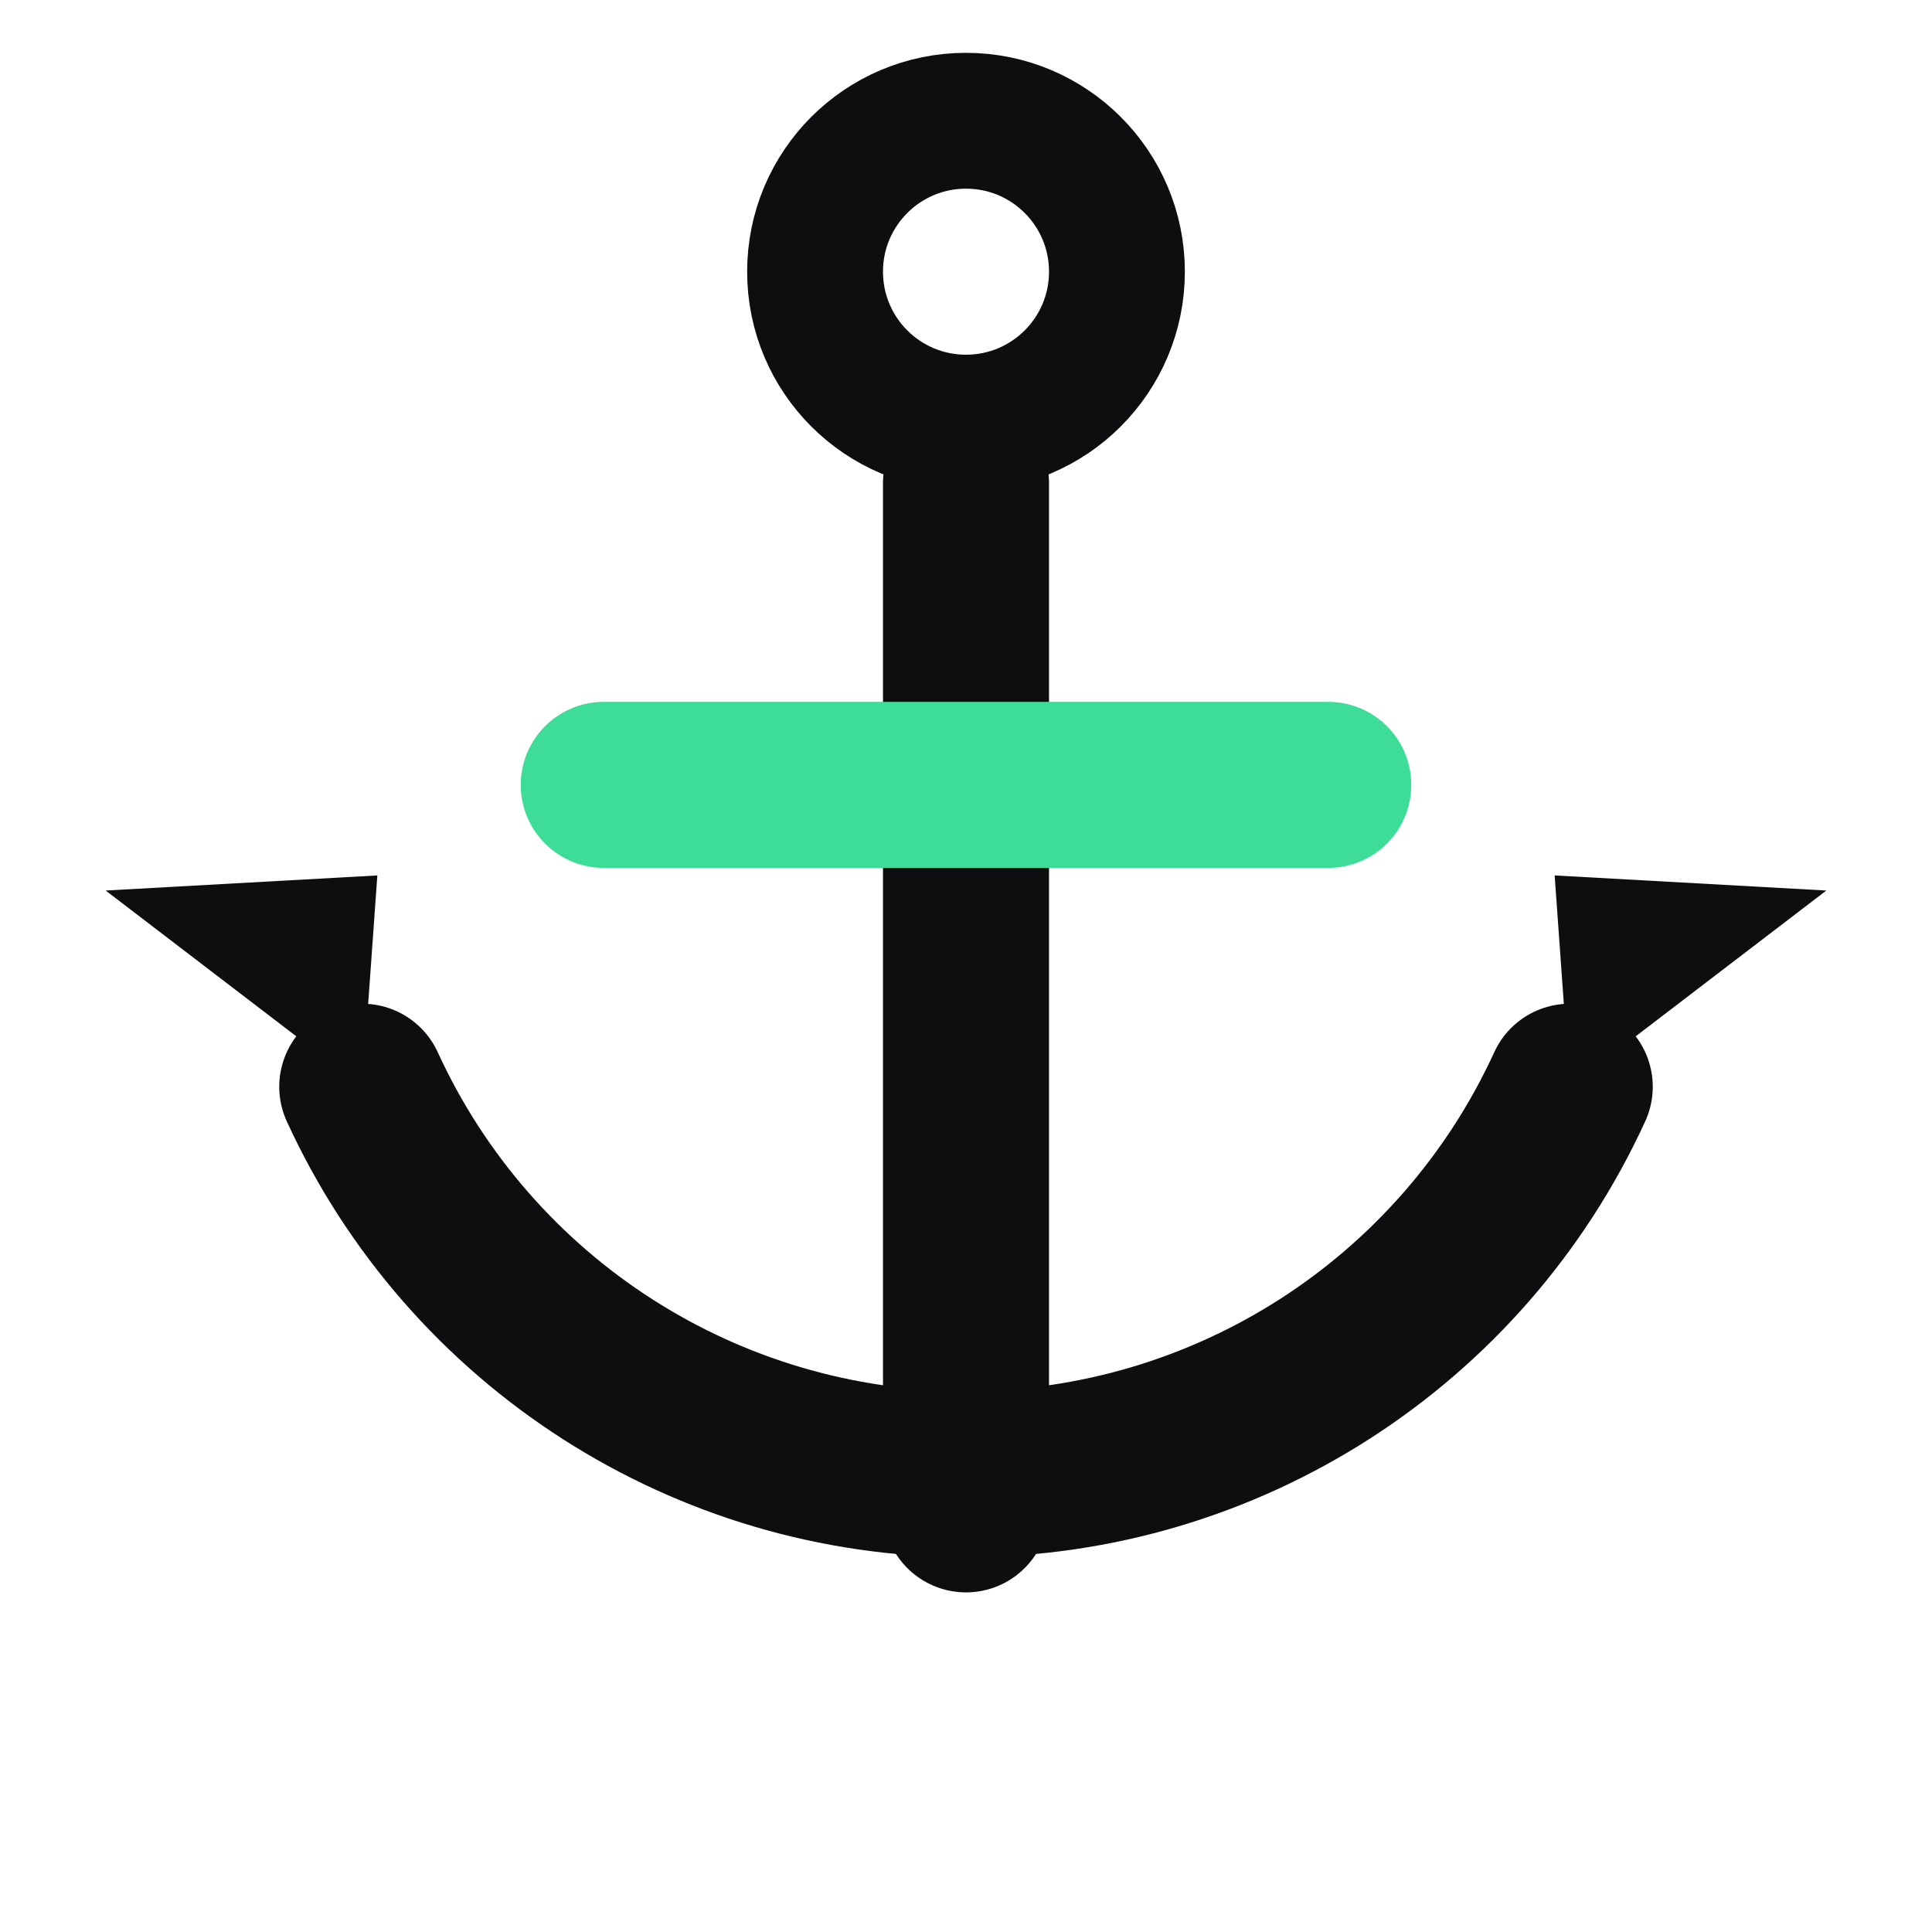
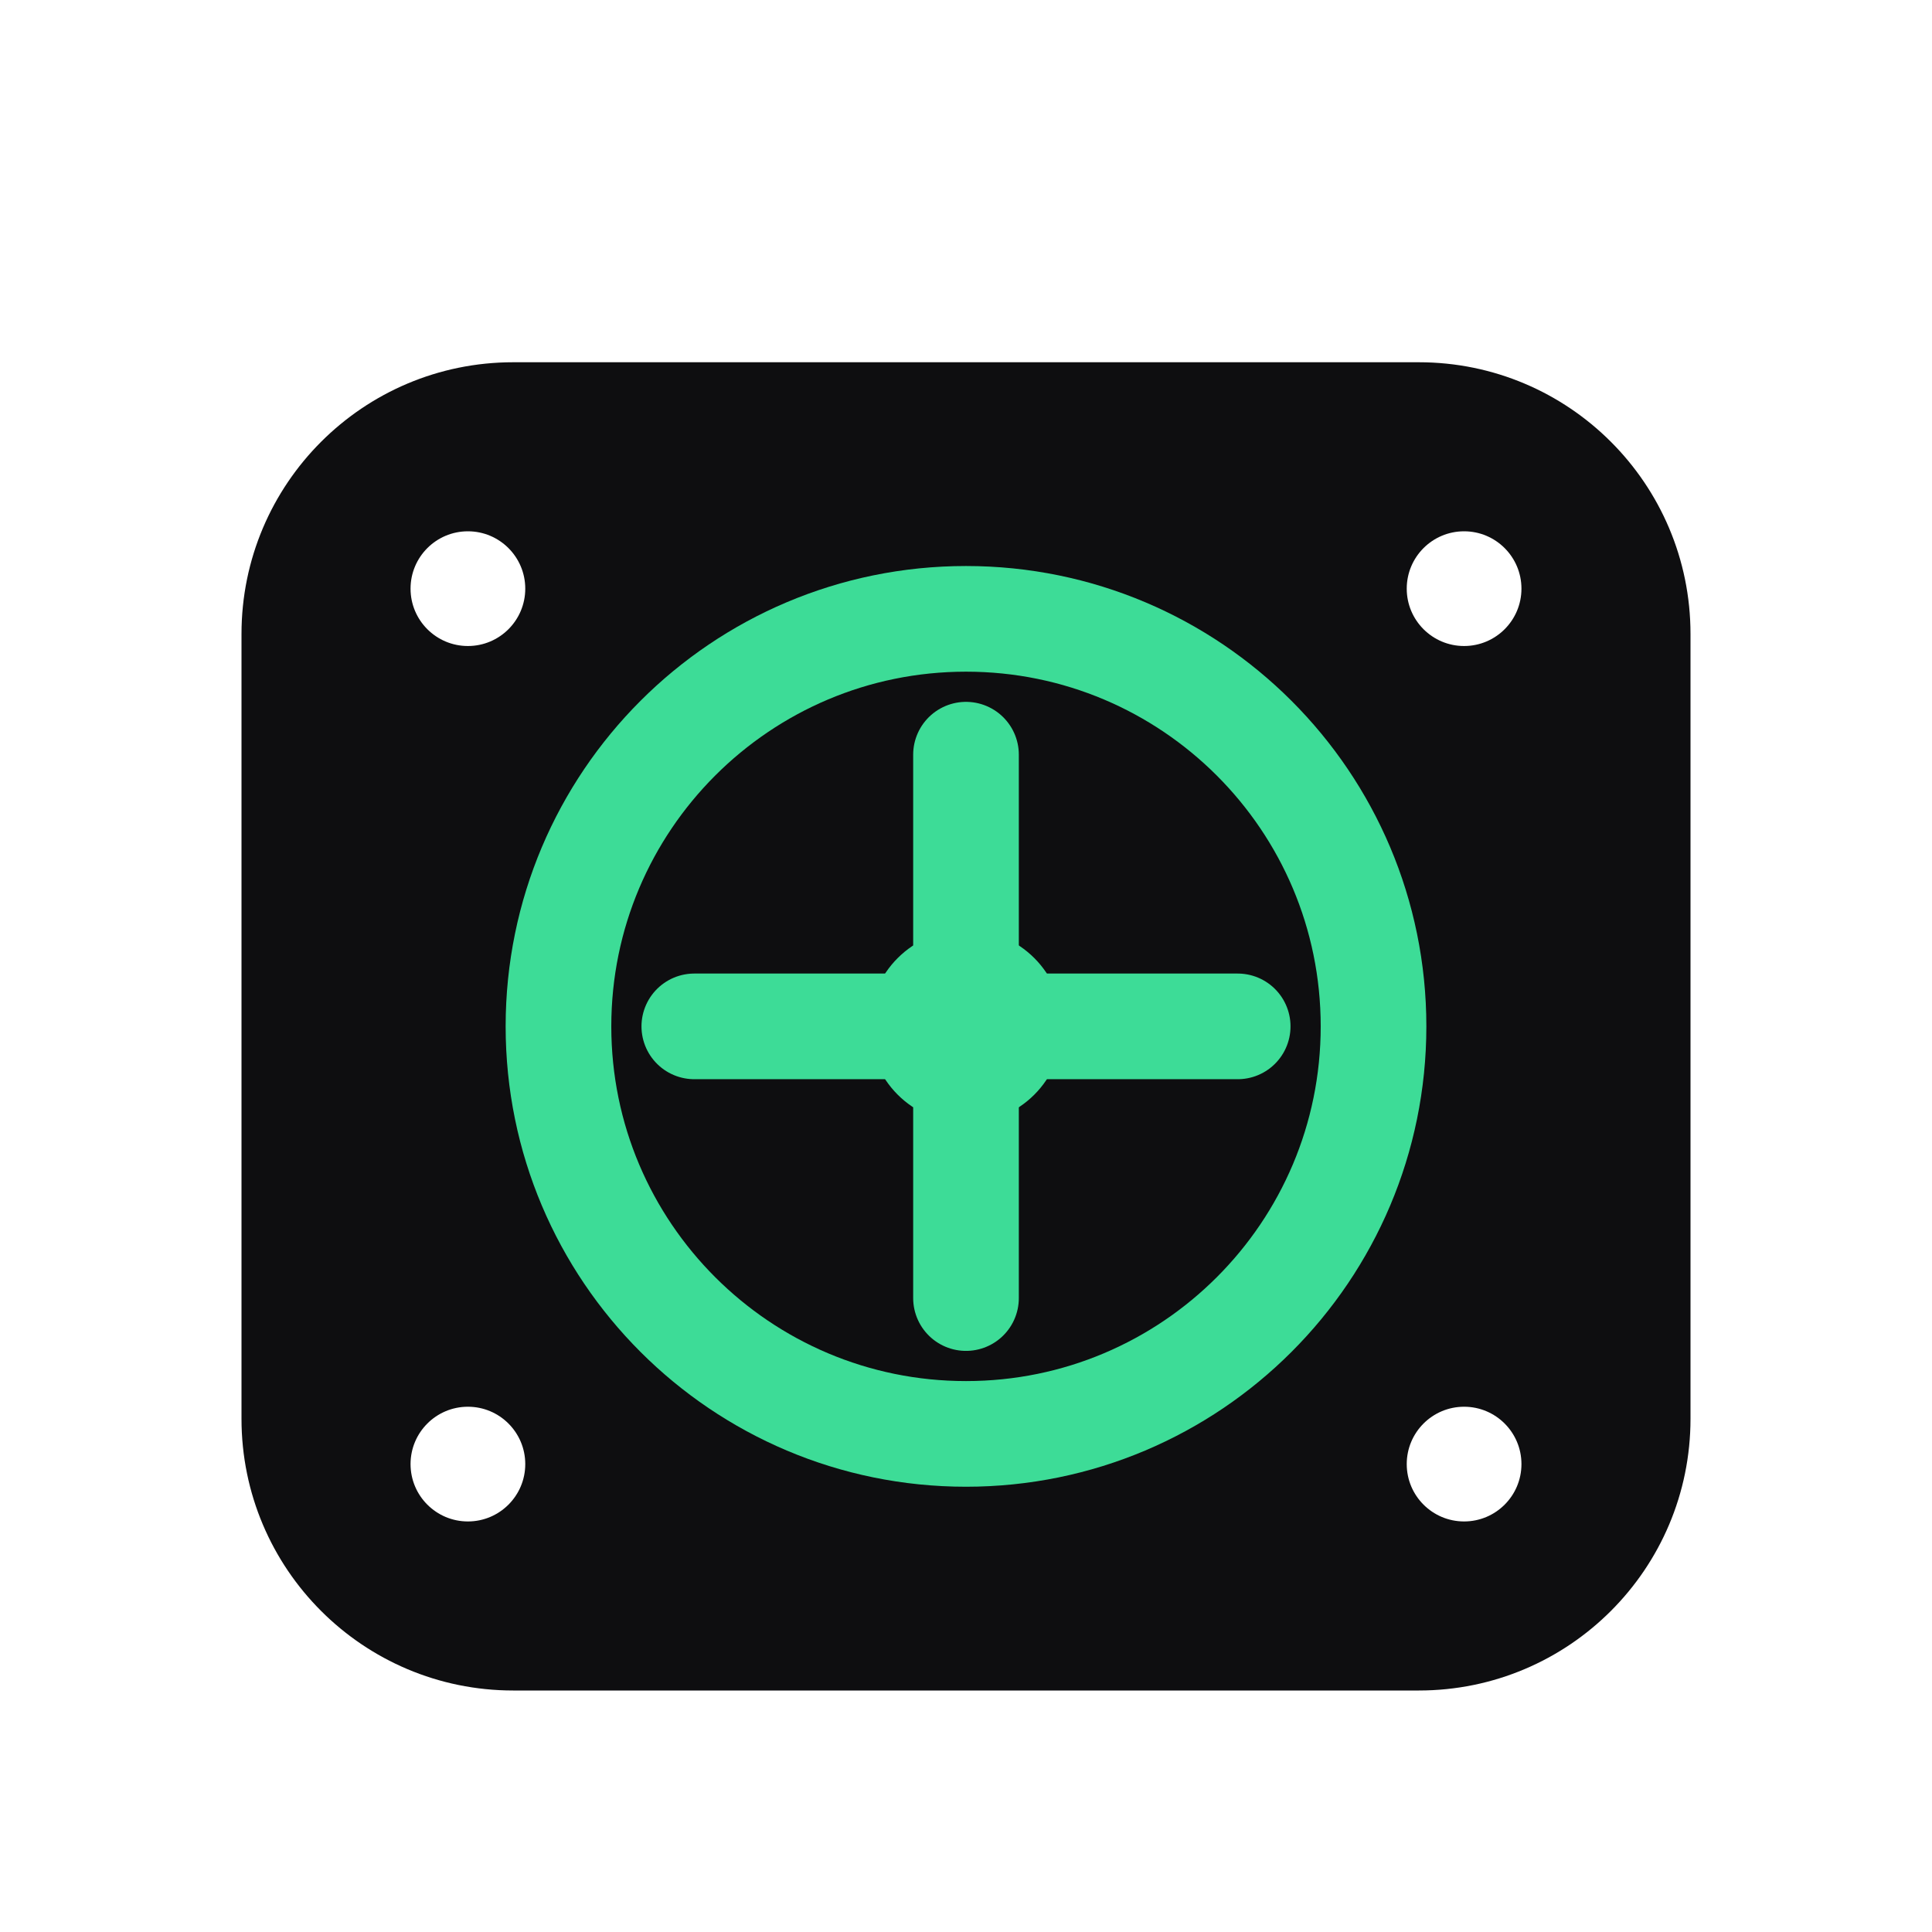
<svg xmlns="http://www.w3.org/2000/svg" viewBox="0 0 64 64" width="64" height="64">
  <rect width="64" height="64" fill="#FFFFFF" />
-   <g fill="none" stroke-linecap="round">
-     <circle cx="32" cy="9" r="5" stroke="#0E0E10" stroke-width="4.5" />
-     <path d="M32 16 V50" stroke="#0E0E10" stroke-width="5.5" />
-     <path d="M20 26 H44" stroke="#3DDC97" stroke-width="5.5" />
-     <path d="M12 36 A22 22 0 0 0 52 36" stroke="#0E0E10" stroke-width="5.5" />
-     <g fill="#0E0E10">
-       <path d="M12 36 L3.5 29.5 L12.5 29 Z" />
-       <path d="M52 36 L60.5 29.5 L51.5 29 Z" />
-     </g>
-   </g>
+   <rect x="8" y="12" width="48" height="44" rx="9" fill="#0E0E10" />
+   <circle cx="32" cy="34" r="13.5" fill="none" stroke="#3DDC97" stroke-width="3.5" />
+   <path d="M32 25 V43 M23 34 H41" stroke="#3DDC97" stroke-width="3.5" stroke-linecap="round" />
+   <circle cx="32" cy="34" r="3.2" fill="#3DDC97" />
+   <circle cx="15.5" cy="19.5" r="1.9" fill="#FFFFFF" />
+   <circle cx="48.5" cy="19.5" r="1.9" fill="#FFFFFF" />
+   <circle cx="15.5" cy="48.5" r="1.9" fill="#FFFFFF" />
+   <circle cx="48.5" cy="48.5" r="1.9" fill="#FFFFFF" />
</svg>
